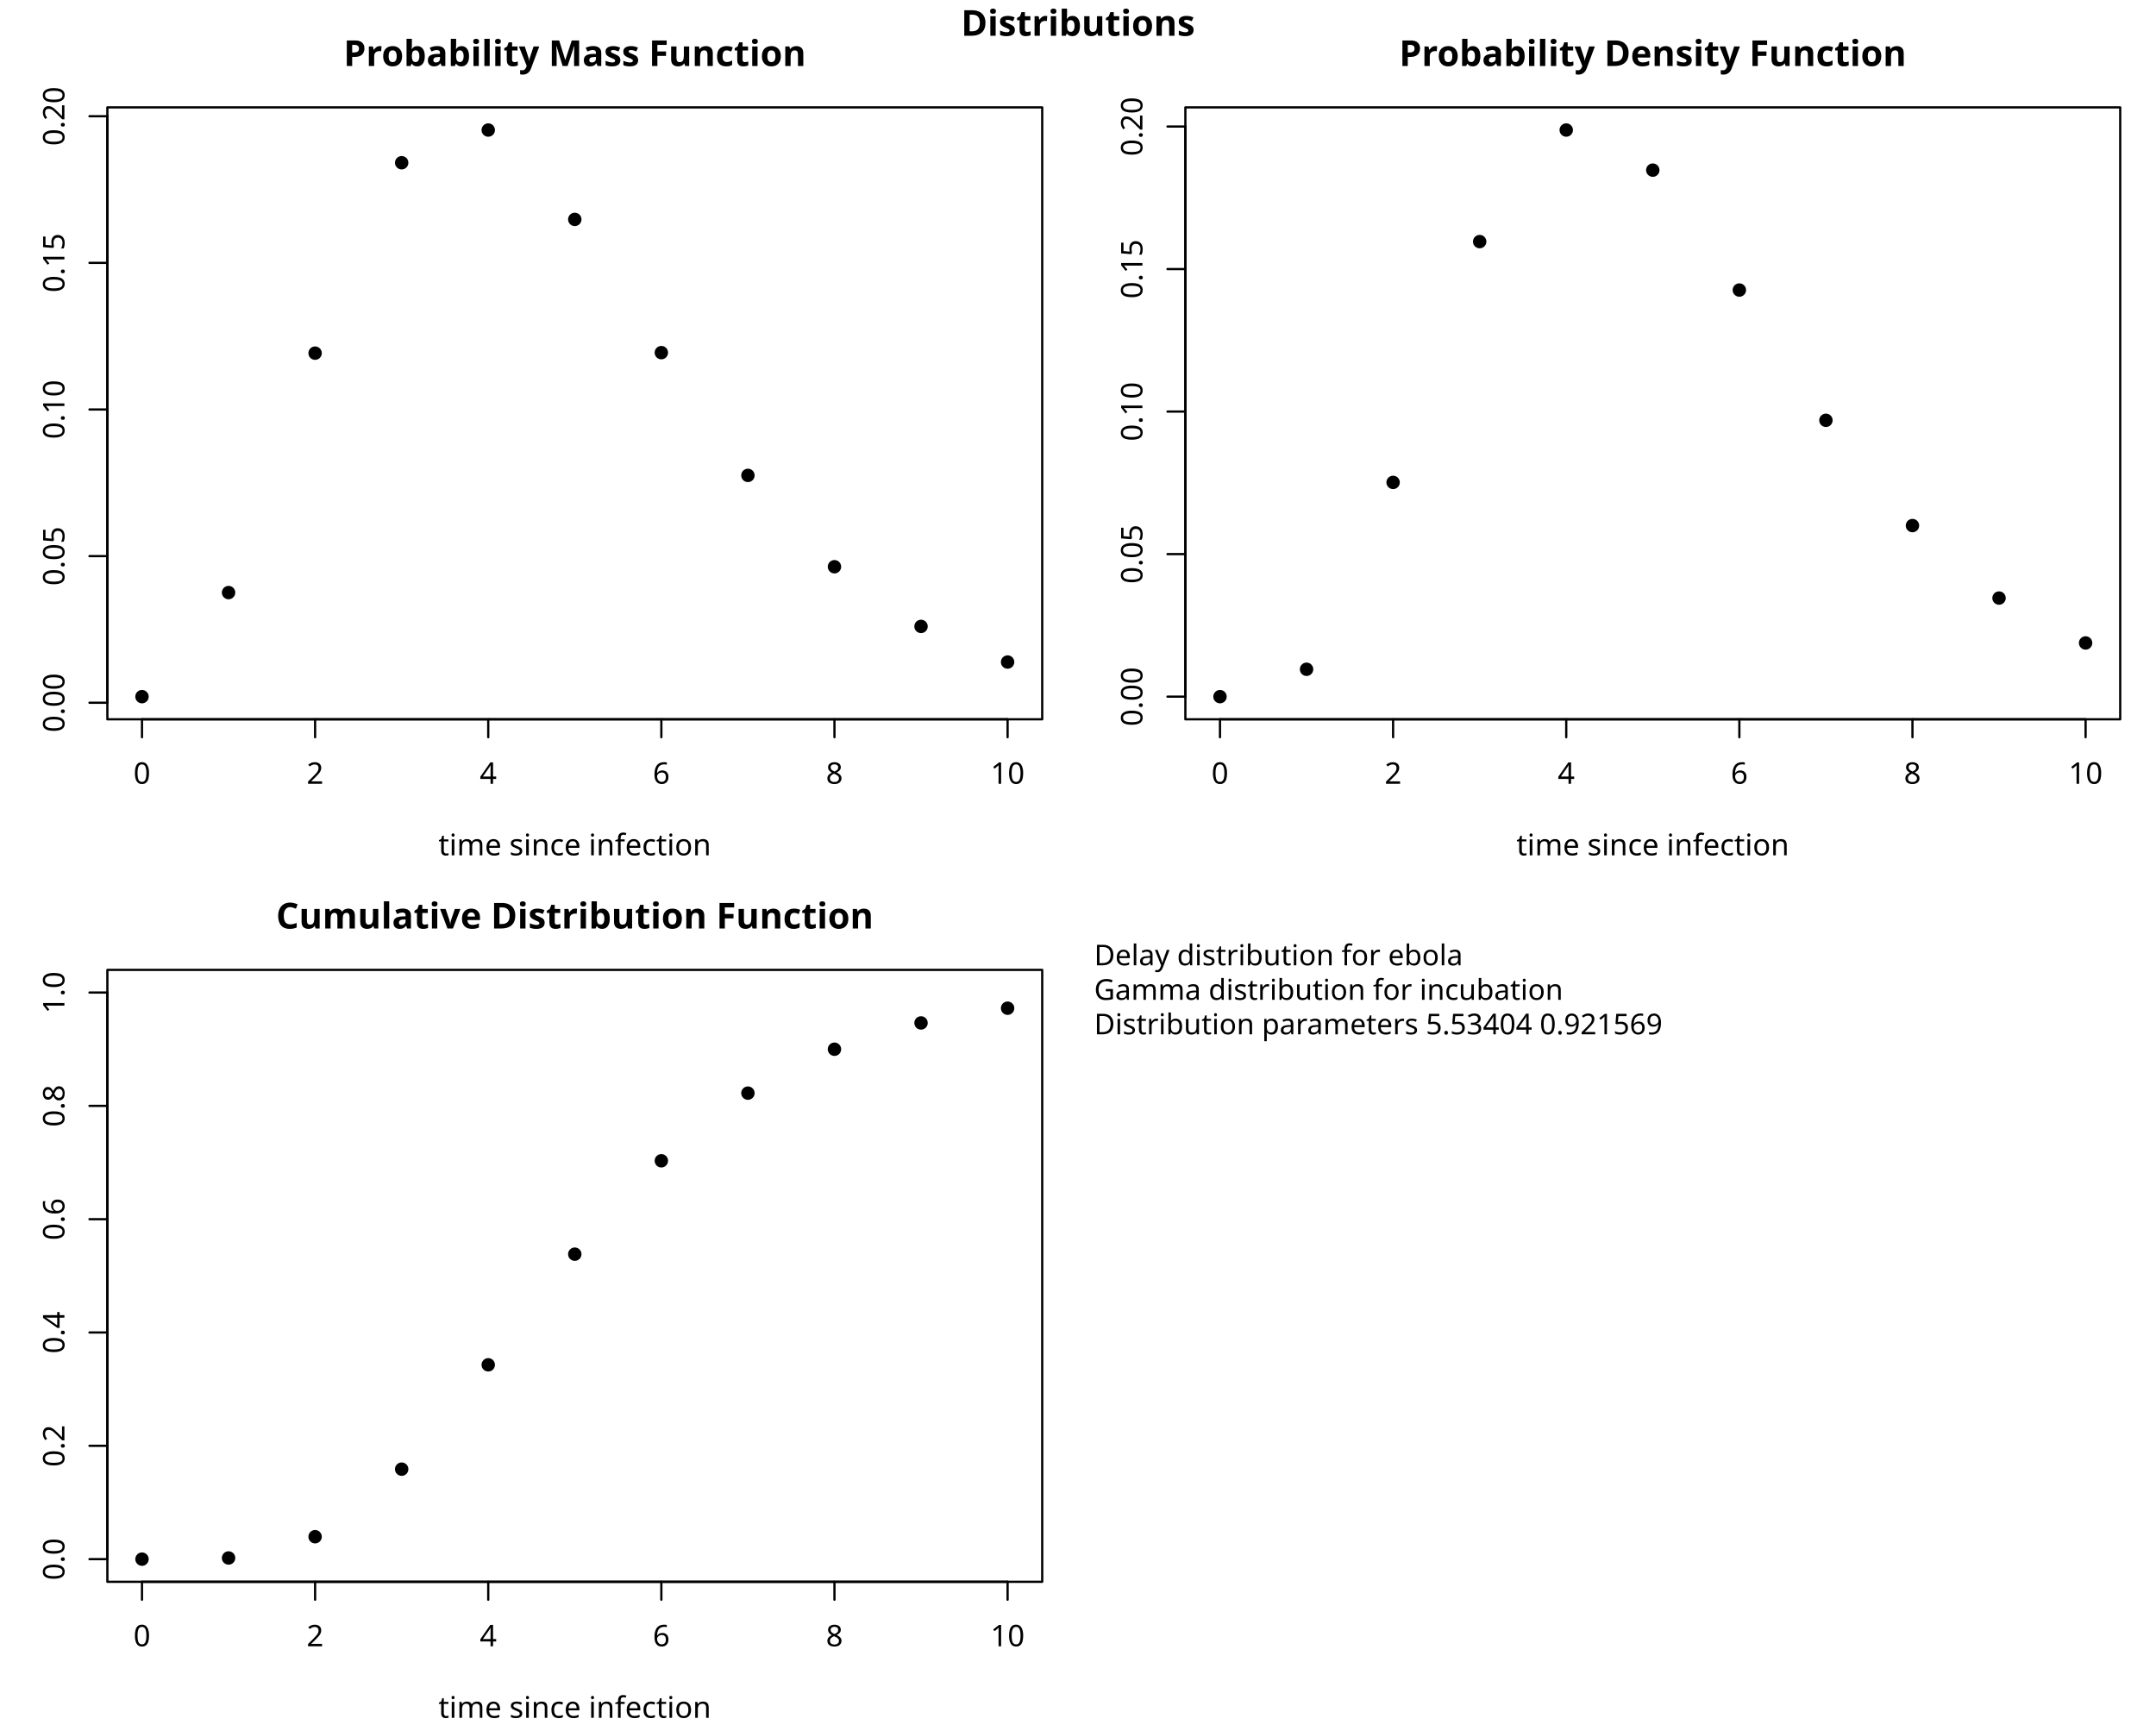
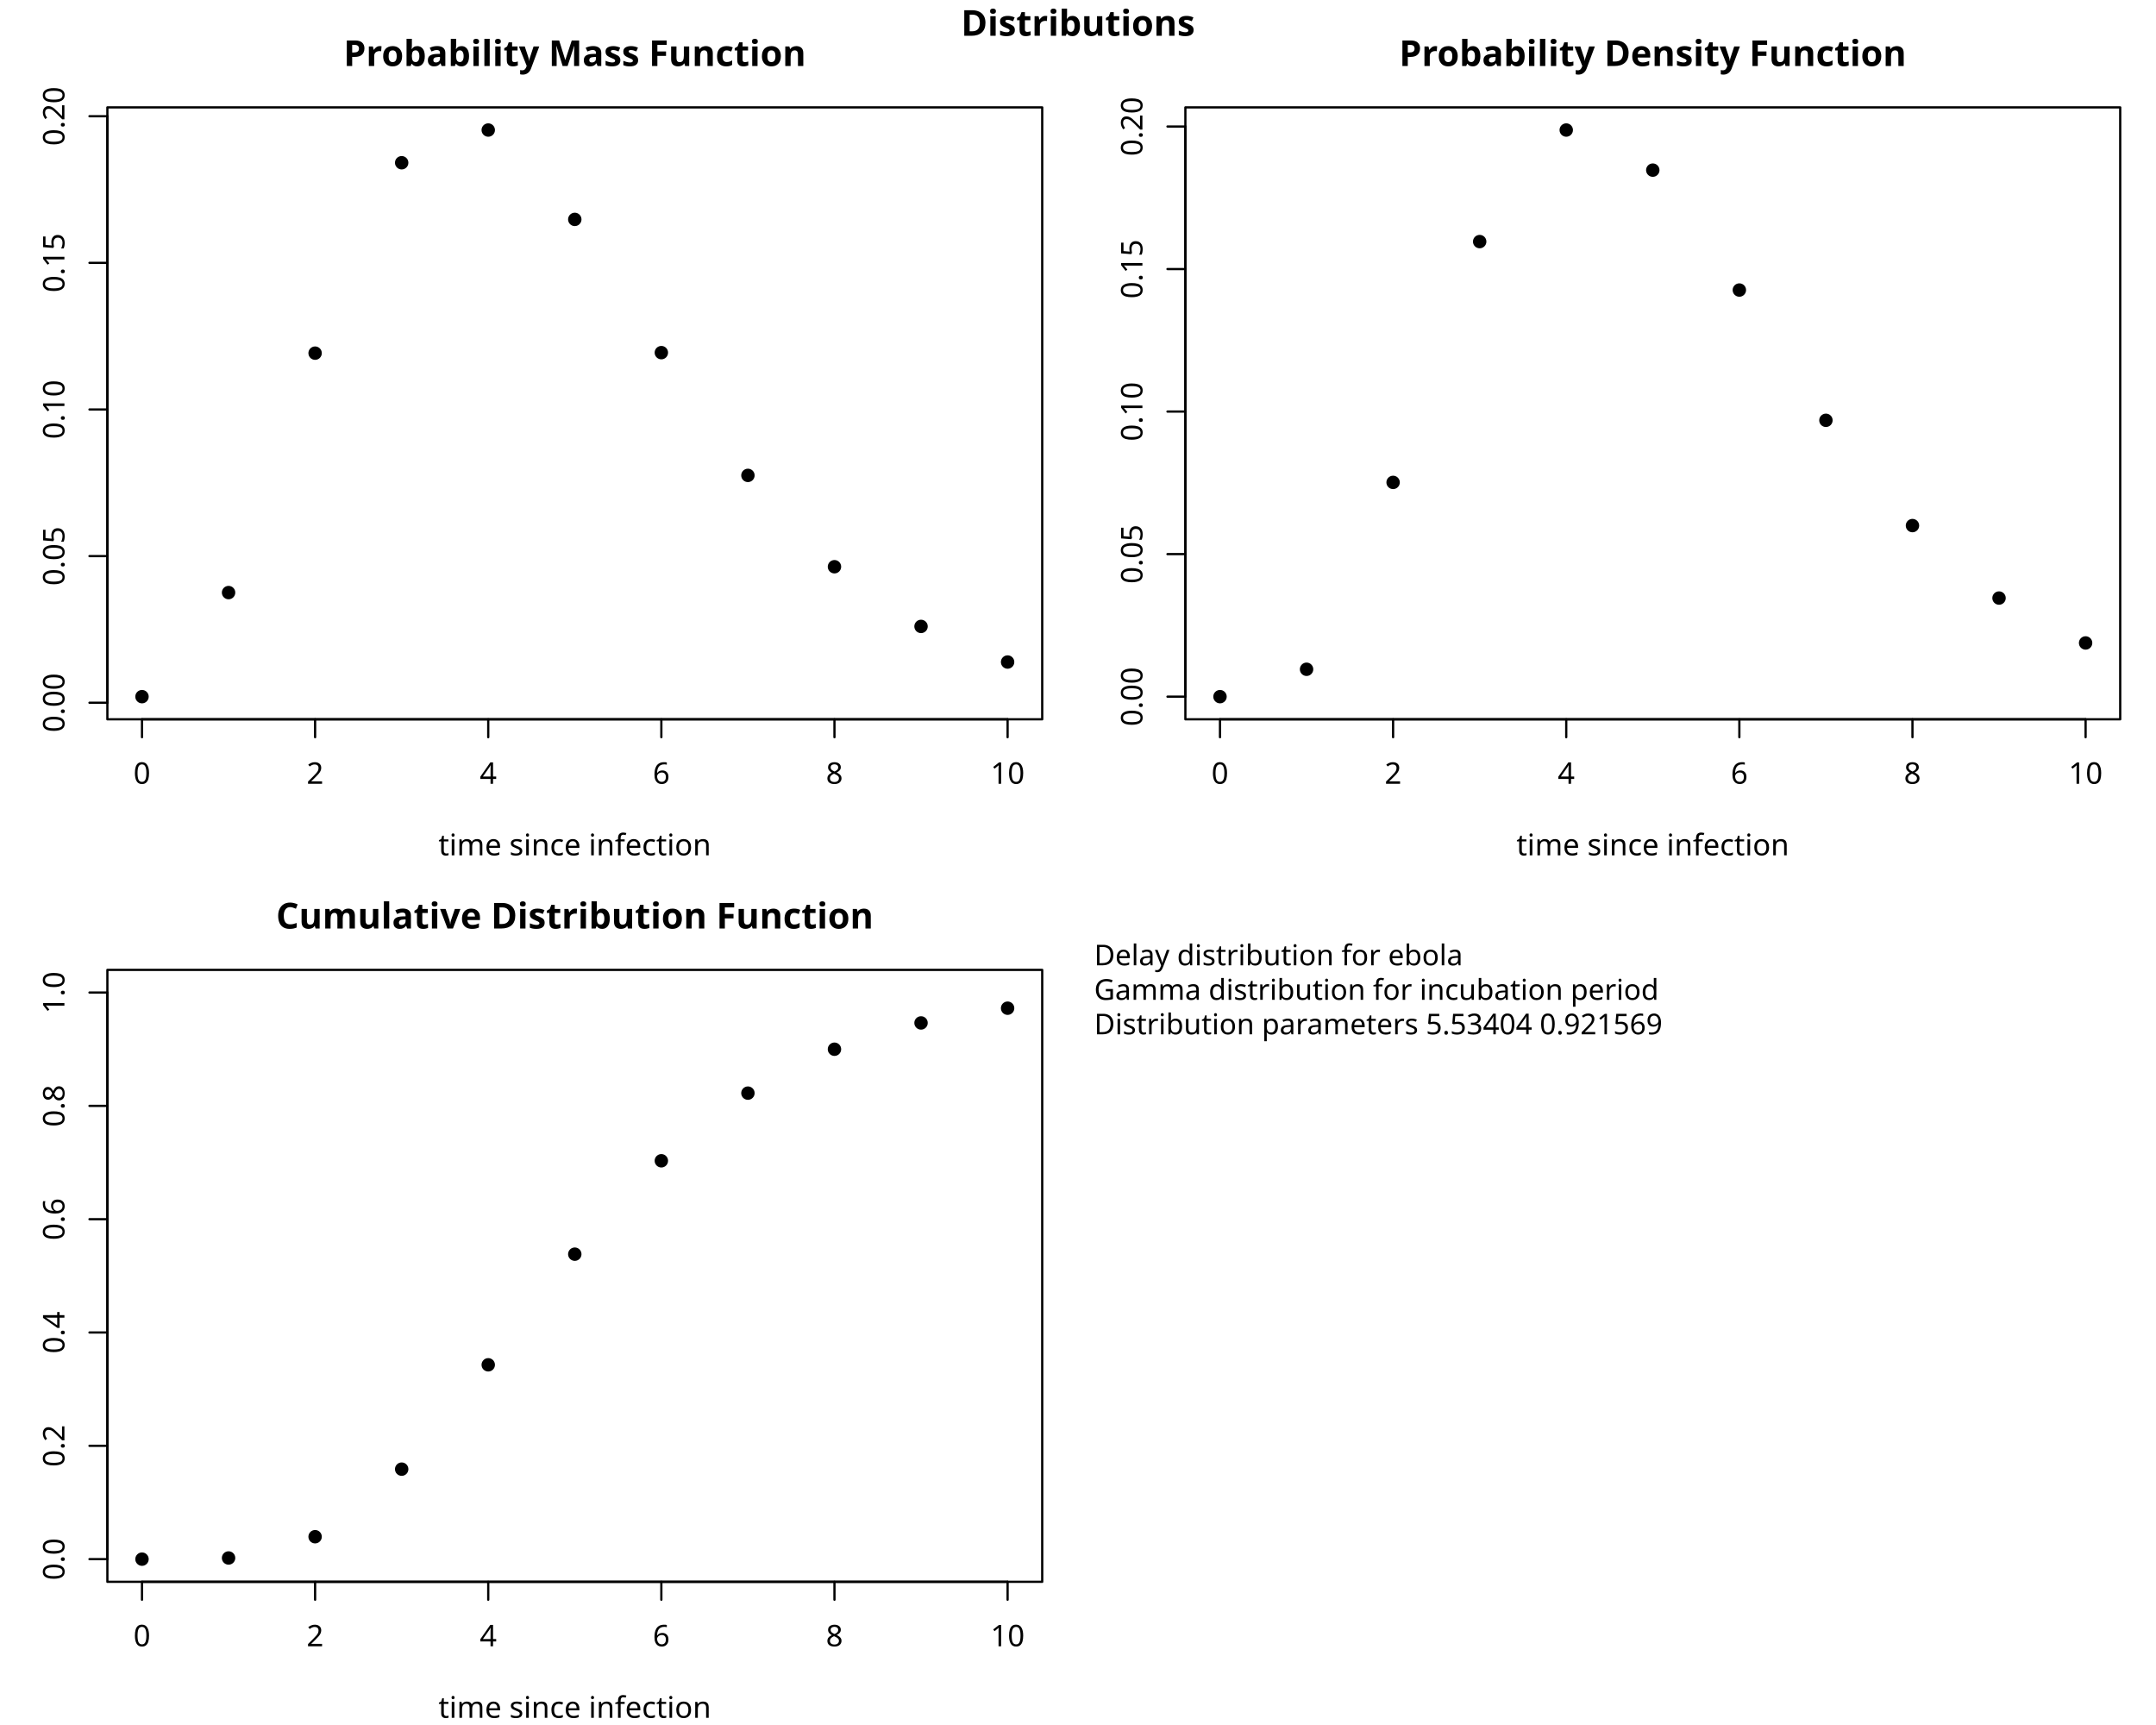
<svg xmlns="http://www.w3.org/2000/svg" class="svglite" data-engine-version="2.0" width="720.00pt" height="576.00pt" viewBox="0 0 720.00 576.00">
  <defs>
    <style type="text/css">
    .svglite line, .svglite polyline, .svglite polygon, .svglite path, .svglite rect, .svglite circle {
      fill: none;
      stroke: #000000;
      stroke-linecap: round;
      stroke-linejoin: round;
      stroke-miterlimit: 10.00;
    }
  </style>
  </defs>
  <rect width="100%" height="100%" style="stroke: none; fill: #FFFFFF;" />
  <defs>
    <clipPath id="cpMC4wMHw3MjAuMDB8MC4wMHw1NzYuMDA=">
      <rect x="0.00" y="0.00" width="720.00" height="576.00" />
    </clipPath>
  </defs>
  <g clip-path="url(#cpMC4wMHw3MjAuMDB8MC4wMHw1NzYuMDA=)">
</g>
  <defs>
    <clipPath id="cpMzUuODZ8MzQ4LjA1fDM1Ljg2fDI0MC4xOQ==">
      <rect x="35.86" y="35.86" width="312.19" height="204.34" />
    </clipPath>
  </defs>
  <g clip-path="url(#cpMzUuODZ8MzQ4LjA1fDM1Ljg2fDI0MC4xOQ==)">
    <circle cx="47.42" cy="232.62" r="2.24" style="stroke-width: 0.75; stroke: none; fill: #000000;" />
    <circle cx="76.33" cy="197.87" r="2.24" style="stroke-width: 0.75; stroke: none; fill: #000000;" />
    <circle cx="105.23" cy="117.92" r="2.24" style="stroke-width: 0.75; stroke: none; fill: #000000;" />
    <circle cx="134.14" cy="54.34" r="2.24" style="stroke-width: 0.75; stroke: none; fill: #000000;" />
    <circle cx="163.05" cy="43.42" r="2.24" style="stroke-width: 0.75; stroke: none; fill: #000000;" />
    <circle cx="191.95" cy="73.26" r="2.24" style="stroke-width: 0.75; stroke: none; fill: #000000;" />
    <circle cx="220.86" cy="117.75" r="2.24" style="stroke-width: 0.75; stroke: none; fill: #000000;" />
    <circle cx="249.77" cy="158.74" r="2.24" style="stroke-width: 0.75; stroke: none; fill: #000000;" />
    <circle cx="278.67" cy="189.24" r="2.24" style="stroke-width: 0.75; stroke: none; fill: #000000;" />
    <circle cx="307.58" cy="209.17" r="2.24" style="stroke-width: 0.75; stroke: none; fill: #000000;" />
    <circle cx="336.49" cy="221.06" r="2.24" style="stroke-width: 0.75; stroke: none; fill: #000000;" />
  </g>
  <g clip-path="url(#cpMC4wMHw3MjAuMDB8MC4wMHw1NzYuMDA=)">
    <line x1="47.42" y1="240.19" x2="336.49" y2="240.19" style="stroke-width: 0.75;" />
    <line x1="47.42" y1="240.19" x2="47.42" y2="246.17" style="stroke-width: 0.75;" />
    <line x1="105.23" y1="240.19" x2="105.23" y2="246.17" style="stroke-width: 0.75;" />
    <line x1="163.05" y1="240.19" x2="163.05" y2="246.17" style="stroke-width: 0.75;" />
    <line x1="220.86" y1="240.19" x2="220.86" y2="246.17" style="stroke-width: 0.75;" />
    <line x1="278.67" y1="240.19" x2="278.67" y2="246.17" style="stroke-width: 0.75;" />
    <line x1="336.49" y1="240.19" x2="336.49" y2="246.17" style="stroke-width: 0.75;" />
    <text x="47.42" y="261.71" text-anchor="middle" style="font-size: 9.96px; font-family: sans;" textLength="5.54px" lengthAdjust="spacingAndGlyphs">0</text>
    <text x="105.23" y="261.71" text-anchor="middle" style="font-size: 9.96px; font-family: sans;" textLength="5.54px" lengthAdjust="spacingAndGlyphs">2</text>
    <text x="163.05" y="261.71" text-anchor="middle" style="font-size: 9.96px; font-family: sans;" textLength="5.54px" lengthAdjust="spacingAndGlyphs">4</text>
    <text x="220.86" y="261.71" text-anchor="middle" style="font-size: 9.96px; font-family: sans;" textLength="5.54px" lengthAdjust="spacingAndGlyphs">6</text>
    <text x="278.67" y="261.71" text-anchor="middle" style="font-size: 9.96px; font-family: sans;" textLength="5.54px" lengthAdjust="spacingAndGlyphs">8</text>
    <text x="336.49" y="261.71" text-anchor="middle" style="font-size: 9.96px; font-family: sans;" textLength="11.08px" lengthAdjust="spacingAndGlyphs">10</text>
    <line x1="35.86" y1="234.65" x2="35.86" y2="38.81" style="stroke-width: 0.75;" />
    <line x1="35.86" y1="234.65" x2="29.88" y2="234.65" style="stroke-width: 0.75;" />
    <line x1="35.86" y1="185.69" x2="29.88" y2="185.69" style="stroke-width: 0.75;" />
    <line x1="35.86" y1="136.73" x2="29.88" y2="136.73" style="stroke-width: 0.75;" />
    <line x1="35.86" y1="87.77" x2="29.88" y2="87.77" style="stroke-width: 0.75;" />
    <line x1="35.86" y1="38.81" x2="29.88" y2="38.81" style="stroke-width: 0.75;" />
    <text transform="translate(21.51,234.65) rotate(-90)" text-anchor="middle" style="font-size: 9.96px; font-family: sans;" textLength="19.39px" lengthAdjust="spacingAndGlyphs">0.00</text>
    <text transform="translate(21.51,185.69) rotate(-90)" text-anchor="middle" style="font-size: 9.96px; font-family: sans;" textLength="19.39px" lengthAdjust="spacingAndGlyphs">0.05</text>
    <text transform="translate(21.51,136.73) rotate(-90)" text-anchor="middle" style="font-size: 9.96px; font-family: sans;" textLength="19.39px" lengthAdjust="spacingAndGlyphs">0.10</text>
    <text transform="translate(21.51,87.77) rotate(-90)" text-anchor="middle" style="font-size: 9.96px; font-family: sans;" textLength="19.39px" lengthAdjust="spacingAndGlyphs">0.15</text>
    <text transform="translate(21.51,38.81) rotate(-90)" text-anchor="middle" style="font-size: 9.96px; font-family: sans;" textLength="19.39px" lengthAdjust="spacingAndGlyphs">0.20</text>
    <polygon points="35.86,240.19 348.05,240.19 348.05,35.86 35.86,35.86 " style="stroke-width: 0.75; fill: none;" />
  </g>
  <defs>
    <clipPath id="cpMC4wMHwzNjAuMDB8MC4wMHwyODguMDA=">
      <rect x="0.00" y="0.00" width="360.00" height="288.00" />
    </clipPath>
  </defs>
  <g clip-path="url(#cpMC4wMHwzNjAuMDB8MC4wMHwyODguMDA=)">
    <text x="191.95" y="22.04" text-anchor="middle" style="font-size: 11.95px; font-weight: bold; font-family: sans;" textLength="136.86px" lengthAdjust="spacingAndGlyphs">Probability Mass Function</text>
    <text x="191.95" y="285.61" text-anchor="middle" style="font-size: 9.96px; font-family: sans;" textLength="84.71px" lengthAdjust="spacingAndGlyphs">time since infection</text>
  </g>
  <defs>
    <clipPath id="cpMzk1Ljg2fDcwOC4wNXwzNS44NnwyNDAuMTk=">
      <rect x="395.86" y="35.86" width="312.19" height="204.34" />
    </clipPath>
  </defs>
  <g clip-path="url(#cpMzk1Ljg2fDcwOC4wNXwzNS44NnwyNDAuMTk=)">
    <circle cx="407.42" cy="232.62" r="2.24" style="stroke-width: 0.75; stroke: none; fill: #000000;" />
    <circle cx="436.33" cy="223.48" r="2.24" style="stroke-width: 0.75; stroke: none; fill: #000000;" />
    <circle cx="465.23" cy="161.08" r="2.24" style="stroke-width: 0.75; stroke: none; fill: #000000;" />
    <circle cx="494.14" cy="80.67" r="2.24" style="stroke-width: 0.75; stroke: none; fill: #000000;" />
    <circle cx="523.05" cy="43.42" r="2.24" style="stroke-width: 0.75; stroke: none; fill: #000000;" />
    <circle cx="551.95" cy="56.81" r="2.24" style="stroke-width: 0.75; stroke: none; fill: #000000;" />
    <circle cx="580.86" cy="96.85" r="2.24" style="stroke-width: 0.75; stroke: none; fill: #000000;" />
    <circle cx="609.77" cy="140.35" r="2.24" style="stroke-width: 0.75; stroke: none; fill: #000000;" />
    <circle cx="638.67" cy="175.50" r="2.24" style="stroke-width: 0.75; stroke: none; fill: #000000;" />
    <circle cx="667.58" cy="199.70" r="2.24" style="stroke-width: 0.75; stroke: none; fill: #000000;" />
    <circle cx="696.49" cy="214.69" r="2.24" style="stroke-width: 0.75; stroke: none; fill: #000000;" />
  </g>
  <g clip-path="url(#cpMC4wMHw3MjAuMDB8MC4wMHw1NzYuMDA=)">
    <line x1="407.42" y1="240.19" x2="696.49" y2="240.19" style="stroke-width: 0.75;" />
    <line x1="407.42" y1="240.19" x2="407.42" y2="246.17" style="stroke-width: 0.75;" />
    <line x1="465.23" y1="240.19" x2="465.23" y2="246.17" style="stroke-width: 0.75;" />
    <line x1="523.05" y1="240.19" x2="523.05" y2="246.17" style="stroke-width: 0.75;" />
    <line x1="580.86" y1="240.19" x2="580.86" y2="246.17" style="stroke-width: 0.75;" />
    <line x1="638.67" y1="240.19" x2="638.67" y2="246.17" style="stroke-width: 0.75;" />
    <line x1="696.49" y1="240.19" x2="696.49" y2="246.17" style="stroke-width: 0.75;" />
    <text x="407.42" y="261.71" text-anchor="middle" style="font-size: 9.96px; font-family: sans;" textLength="5.54px" lengthAdjust="spacingAndGlyphs">0</text>
    <text x="465.23" y="261.71" text-anchor="middle" style="font-size: 9.96px; font-family: sans;" textLength="5.54px" lengthAdjust="spacingAndGlyphs">2</text>
    <text x="523.05" y="261.71" text-anchor="middle" style="font-size: 9.96px; font-family: sans;" textLength="5.54px" lengthAdjust="spacingAndGlyphs">4</text>
    <text x="580.86" y="261.71" text-anchor="middle" style="font-size: 9.96px; font-family: sans;" textLength="5.54px" lengthAdjust="spacingAndGlyphs">6</text>
    <text x="638.67" y="261.71" text-anchor="middle" style="font-size: 9.96px; font-family: sans;" textLength="5.54px" lengthAdjust="spacingAndGlyphs">8</text>
    <text x="696.49" y="261.71" text-anchor="middle" style="font-size: 9.96px; font-family: sans;" textLength="11.08px" lengthAdjust="spacingAndGlyphs">10</text>
    <line x1="395.86" y1="232.62" x2="395.86" y2="42.24" style="stroke-width: 0.75;" />
    <line x1="395.86" y1="232.62" x2="389.88" y2="232.62" style="stroke-width: 0.75;" />
    <line x1="395.86" y1="185.03" x2="389.88" y2="185.03" style="stroke-width: 0.75;" />
    <line x1="395.86" y1="137.43" x2="389.88" y2="137.43" style="stroke-width: 0.75;" />
    <line x1="395.86" y1="89.84" x2="389.88" y2="89.84" style="stroke-width: 0.75;" />
    <line x1="395.86" y1="42.24" x2="389.88" y2="42.24" style="stroke-width: 0.75;" />
    <text transform="translate(381.51,232.62) rotate(-90)" text-anchor="middle" style="font-size: 9.96px; font-family: sans;" textLength="19.39px" lengthAdjust="spacingAndGlyphs">0.00</text>
    <text transform="translate(381.51,185.03) rotate(-90)" text-anchor="middle" style="font-size: 9.96px; font-family: sans;" textLength="19.39px" lengthAdjust="spacingAndGlyphs">0.05</text>
    <text transform="translate(381.51,137.43) rotate(-90)" text-anchor="middle" style="font-size: 9.96px; font-family: sans;" textLength="19.39px" lengthAdjust="spacingAndGlyphs">0.10</text>
    <text transform="translate(381.51,89.84) rotate(-90)" text-anchor="middle" style="font-size: 9.96px; font-family: sans;" textLength="19.39px" lengthAdjust="spacingAndGlyphs">0.15</text>
    <text transform="translate(381.51,42.24) rotate(-90)" text-anchor="middle" style="font-size: 9.96px; font-family: sans;" textLength="19.39px" lengthAdjust="spacingAndGlyphs">0.20</text>
    <polygon points="395.86,240.19 708.05,240.19 708.05,35.86 395.86,35.86 " style="stroke-width: 0.75; fill: none;" />
  </g>
  <defs>
    <clipPath id="cpMzYwLjAwfDcyMC4wMHwwLjAwfDI4OC4wMA==">
      <rect x="360.00" y="0.00" width="360.00" height="288.00" />
    </clipPath>
  </defs>
  <g clip-path="url(#cpMzYwLjAwfDcyMC4wMHwwLjAwfDI4OC4wMA==)">
    <text x="551.95" y="22.04" text-anchor="middle" style="font-size: 11.95px; font-weight: bold; font-family: sans;" textLength="148.16px" lengthAdjust="spacingAndGlyphs">Probability Density Function</text>
    <text x="551.95" y="285.61" text-anchor="middle" style="font-size: 9.96px; font-family: sans;" textLength="84.71px" lengthAdjust="spacingAndGlyphs">time since infection</text>
  </g>
  <defs>
    <clipPath id="cpMzUuODZ8MzQ4LjA1fDMyMy44Nnw1MjguMTk=">
      <rect x="35.86" y="323.86" width="312.19" height="204.34" />
    </clipPath>
  </defs>
  <g clip-path="url(#cpMzUuODZ8MzQ4LjA1fDMyMy44Nnw1MjguMTk=)">
    <circle cx="47.42" cy="520.62" r="2.24" style="stroke-width: 0.75; stroke: none; fill: #000000;" />
    <circle cx="76.33" cy="520.23" r="2.24" style="stroke-width: 0.75; stroke: none; fill: #000000;" />
    <circle cx="105.23" cy="513.13" r="2.24" style="stroke-width: 0.75; stroke: none; fill: #000000;" />
    <circle cx="134.14" cy="490.57" r="2.24" style="stroke-width: 0.75; stroke: none; fill: #000000;" />
    <circle cx="163.05" cy="455.73" r="2.24" style="stroke-width: 0.75; stroke: none; fill: #000000;" />
    <circle cx="191.95" cy="418.78" r="2.24" style="stroke-width: 0.75; stroke: none; fill: #000000;" />
    <circle cx="220.86" cy="387.60" r="2.24" style="stroke-width: 0.75; stroke: none; fill: #000000;" />
    <circle cx="249.77" cy="365.01" r="2.24" style="stroke-width: 0.75; stroke: none; fill: #000000;" />
    <circle cx="278.67" cy="350.35" r="2.24" style="stroke-width: 0.75; stroke: none; fill: #000000;" />
    <circle cx="307.58" cy="341.57" r="2.24" style="stroke-width: 0.75; stroke: none; fill: #000000;" />
    <circle cx="336.49" cy="336.65" r="2.24" style="stroke-width: 0.75; stroke: none; fill: #000000;" />
  </g>
  <g clip-path="url(#cpMC4wMHw3MjAuMDB8MC4wMHw1NzYuMDA=)">
    <line x1="47.42" y1="528.19" x2="336.49" y2="528.19" style="stroke-width: 0.75;" />
    <line x1="47.42" y1="528.19" x2="47.42" y2="534.17" style="stroke-width: 0.75;" />
    <line x1="105.23" y1="528.19" x2="105.23" y2="534.17" style="stroke-width: 0.75;" />
    <line x1="163.05" y1="528.19" x2="163.05" y2="534.17" style="stroke-width: 0.75;" />
    <line x1="220.86" y1="528.19" x2="220.86" y2="534.17" style="stroke-width: 0.75;" />
    <line x1="278.67" y1="528.19" x2="278.67" y2="534.17" style="stroke-width: 0.75;" />
    <line x1="336.49" y1="528.19" x2="336.49" y2="534.17" style="stroke-width: 0.75;" />
    <text x="47.42" y="549.71" text-anchor="middle" style="font-size: 9.96px; font-family: sans;" textLength="5.54px" lengthAdjust="spacingAndGlyphs">0</text>
    <text x="105.23" y="549.71" text-anchor="middle" style="font-size: 9.96px; font-family: sans;" textLength="5.54px" lengthAdjust="spacingAndGlyphs">2</text>
    <text x="163.05" y="549.71" text-anchor="middle" style="font-size: 9.96px; font-family: sans;" textLength="5.54px" lengthAdjust="spacingAndGlyphs">4</text>
    <text x="220.86" y="549.71" text-anchor="middle" style="font-size: 9.96px; font-family: sans;" textLength="5.54px" lengthAdjust="spacingAndGlyphs">6</text>
    <text x="278.67" y="549.71" text-anchor="middle" style="font-size: 9.96px; font-family: sans;" textLength="5.54px" lengthAdjust="spacingAndGlyphs">8</text>
    <text x="336.49" y="549.71" text-anchor="middle" style="font-size: 9.96px; font-family: sans;" textLength="11.08px" lengthAdjust="spacingAndGlyphs">10</text>
    <line x1="35.86" y1="520.62" x2="35.86" y2="331.42" style="stroke-width: 0.75;" />
    <line x1="35.86" y1="520.62" x2="29.88" y2="520.62" style="stroke-width: 0.75;" />
    <line x1="35.86" y1="482.78" x2="29.88" y2="482.78" style="stroke-width: 0.75;" />
    <line x1="35.86" y1="444.94" x2="29.88" y2="444.94" style="stroke-width: 0.75;" />
    <line x1="35.86" y1="407.10" x2="29.88" y2="407.10" style="stroke-width: 0.75;" />
    <line x1="35.86" y1="369.26" x2="29.88" y2="369.26" style="stroke-width: 0.75;" />
    <line x1="35.86" y1="331.42" x2="29.88" y2="331.42" style="stroke-width: 0.75;" />
    <text transform="translate(21.51,520.62) rotate(-90)" text-anchor="middle" style="font-size: 9.96px; font-family: sans;" textLength="13.85px" lengthAdjust="spacingAndGlyphs">0.0</text>
    <text transform="translate(21.51,482.78) rotate(-90)" text-anchor="middle" style="font-size: 9.96px; font-family: sans;" textLength="13.85px" lengthAdjust="spacingAndGlyphs">0.2</text>
    <text transform="translate(21.51,444.94) rotate(-90)" text-anchor="middle" style="font-size: 9.96px; font-family: sans;" textLength="13.85px" lengthAdjust="spacingAndGlyphs">0.4</text>
    <text transform="translate(21.51,407.10) rotate(-90)" text-anchor="middle" style="font-size: 9.96px; font-family: sans;" textLength="13.85px" lengthAdjust="spacingAndGlyphs">0.6</text>
    <text transform="translate(21.51,369.26) rotate(-90)" text-anchor="middle" style="font-size: 9.96px; font-family: sans;" textLength="13.85px" lengthAdjust="spacingAndGlyphs">0.8</text>
    <text transform="translate(21.51,331.42) rotate(-90)" text-anchor="middle" style="font-size: 9.96px; font-family: sans;" textLength="13.85px" lengthAdjust="spacingAndGlyphs">1.0</text>
    <polygon points="35.86,528.19 348.05,528.19 348.05,323.86 35.86,323.86 " style="stroke-width: 0.75; fill: none;" />
  </g>
  <defs>
    <clipPath id="cpMC4wMHwzNjAuMDB8Mjg4LjAwfDU3Ni4wMA==">
      <rect x="0.00" y="288.00" width="360.00" height="288.00" />
    </clipPath>
  </defs>
  <g clip-path="url(#cpMC4wMHwzNjAuMDB8Mjg4LjAwfDU3Ni4wMA==)">
    <text x="191.95" y="310.04" text-anchor="middle" style="font-size: 11.95px; font-weight: bold; font-family: sans;" textLength="172.07px" lengthAdjust="spacingAndGlyphs">Cumulative Distribution Function</text>
    <text x="191.95" y="573.61" text-anchor="middle" style="font-size: 9.96px; font-family: sans;" textLength="84.71px" lengthAdjust="spacingAndGlyphs">time since infection</text>
  </g>
  <g clip-path="url(#cpMC4wMHw3MjAuMDB8MC4wMHw1NzYuMDA=)">
    <text x="360.00" y="11.95" text-anchor="middle" style="font-size: 11.95px; font-weight: bold; font-family: sans;" textLength="65.77px" lengthAdjust="spacingAndGlyphs">Distributions</text>
    <text x="365.39" y="322.33" style="font-size: 9.60px; font-family: sans;" textLength="116.33px" lengthAdjust="spacingAndGlyphs">Delay distribution for ebola </text>
-     <text x="365.39" y="333.85" style="font-size: 9.60px; font-family: sans;" textLength="148.88px" lengthAdjust="spacingAndGlyphs"> Gamma distribution for incubation </text>
+     <text x="365.39" y="333.85" style="font-size: 9.60px; font-family: sans;" textLength="178.24px" lengthAdjust="spacingAndGlyphs"> Gamma distribution for incubation period </text>
    <text x="365.39" y="345.37" style="font-size: 9.60px; font-family: sans;" textLength="182.00px" lengthAdjust="spacingAndGlyphs"> Distribution parameters 5.53404 0.921569</text>
  </g>
  <defs>
    <clipPath id="cpNTkuMDR8Njg5Ljc2fDU5LjA0fDUwMi41Ng==">
      <rect x="59.04" y="59.04" width="630.72" height="443.52" />
    </clipPath>
  </defs>
  <g clip-path="url(#cpNTkuMDR8Njg5Ljc2fDU5LjA0fDUwMi41Ng==)">
</g>
</svg>
